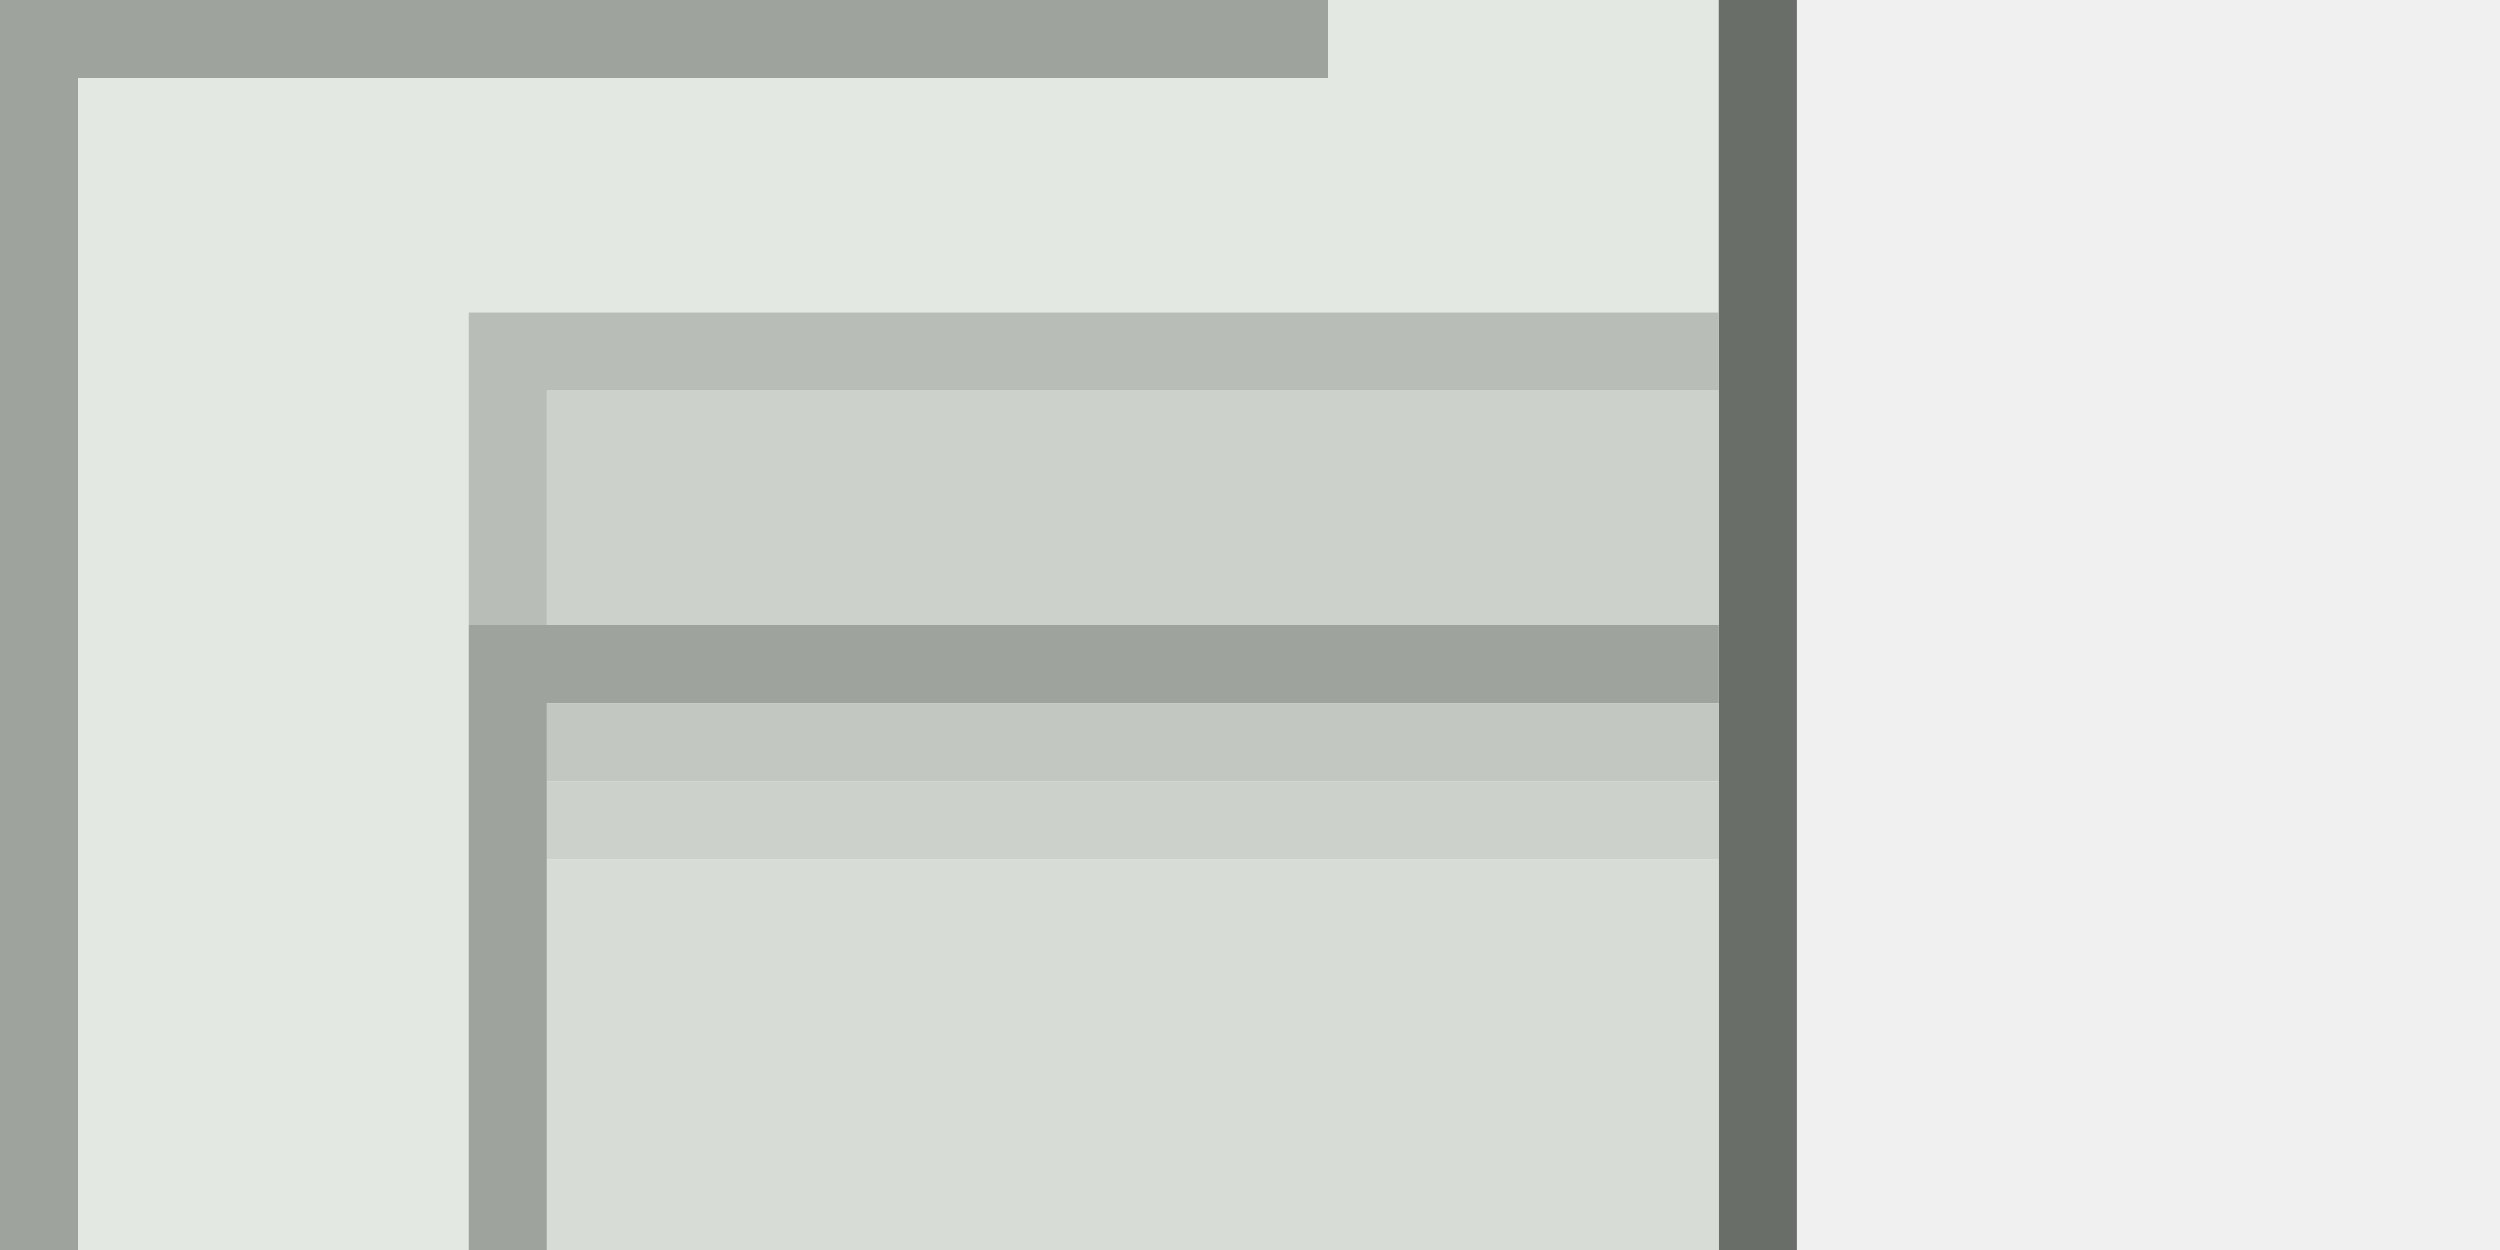
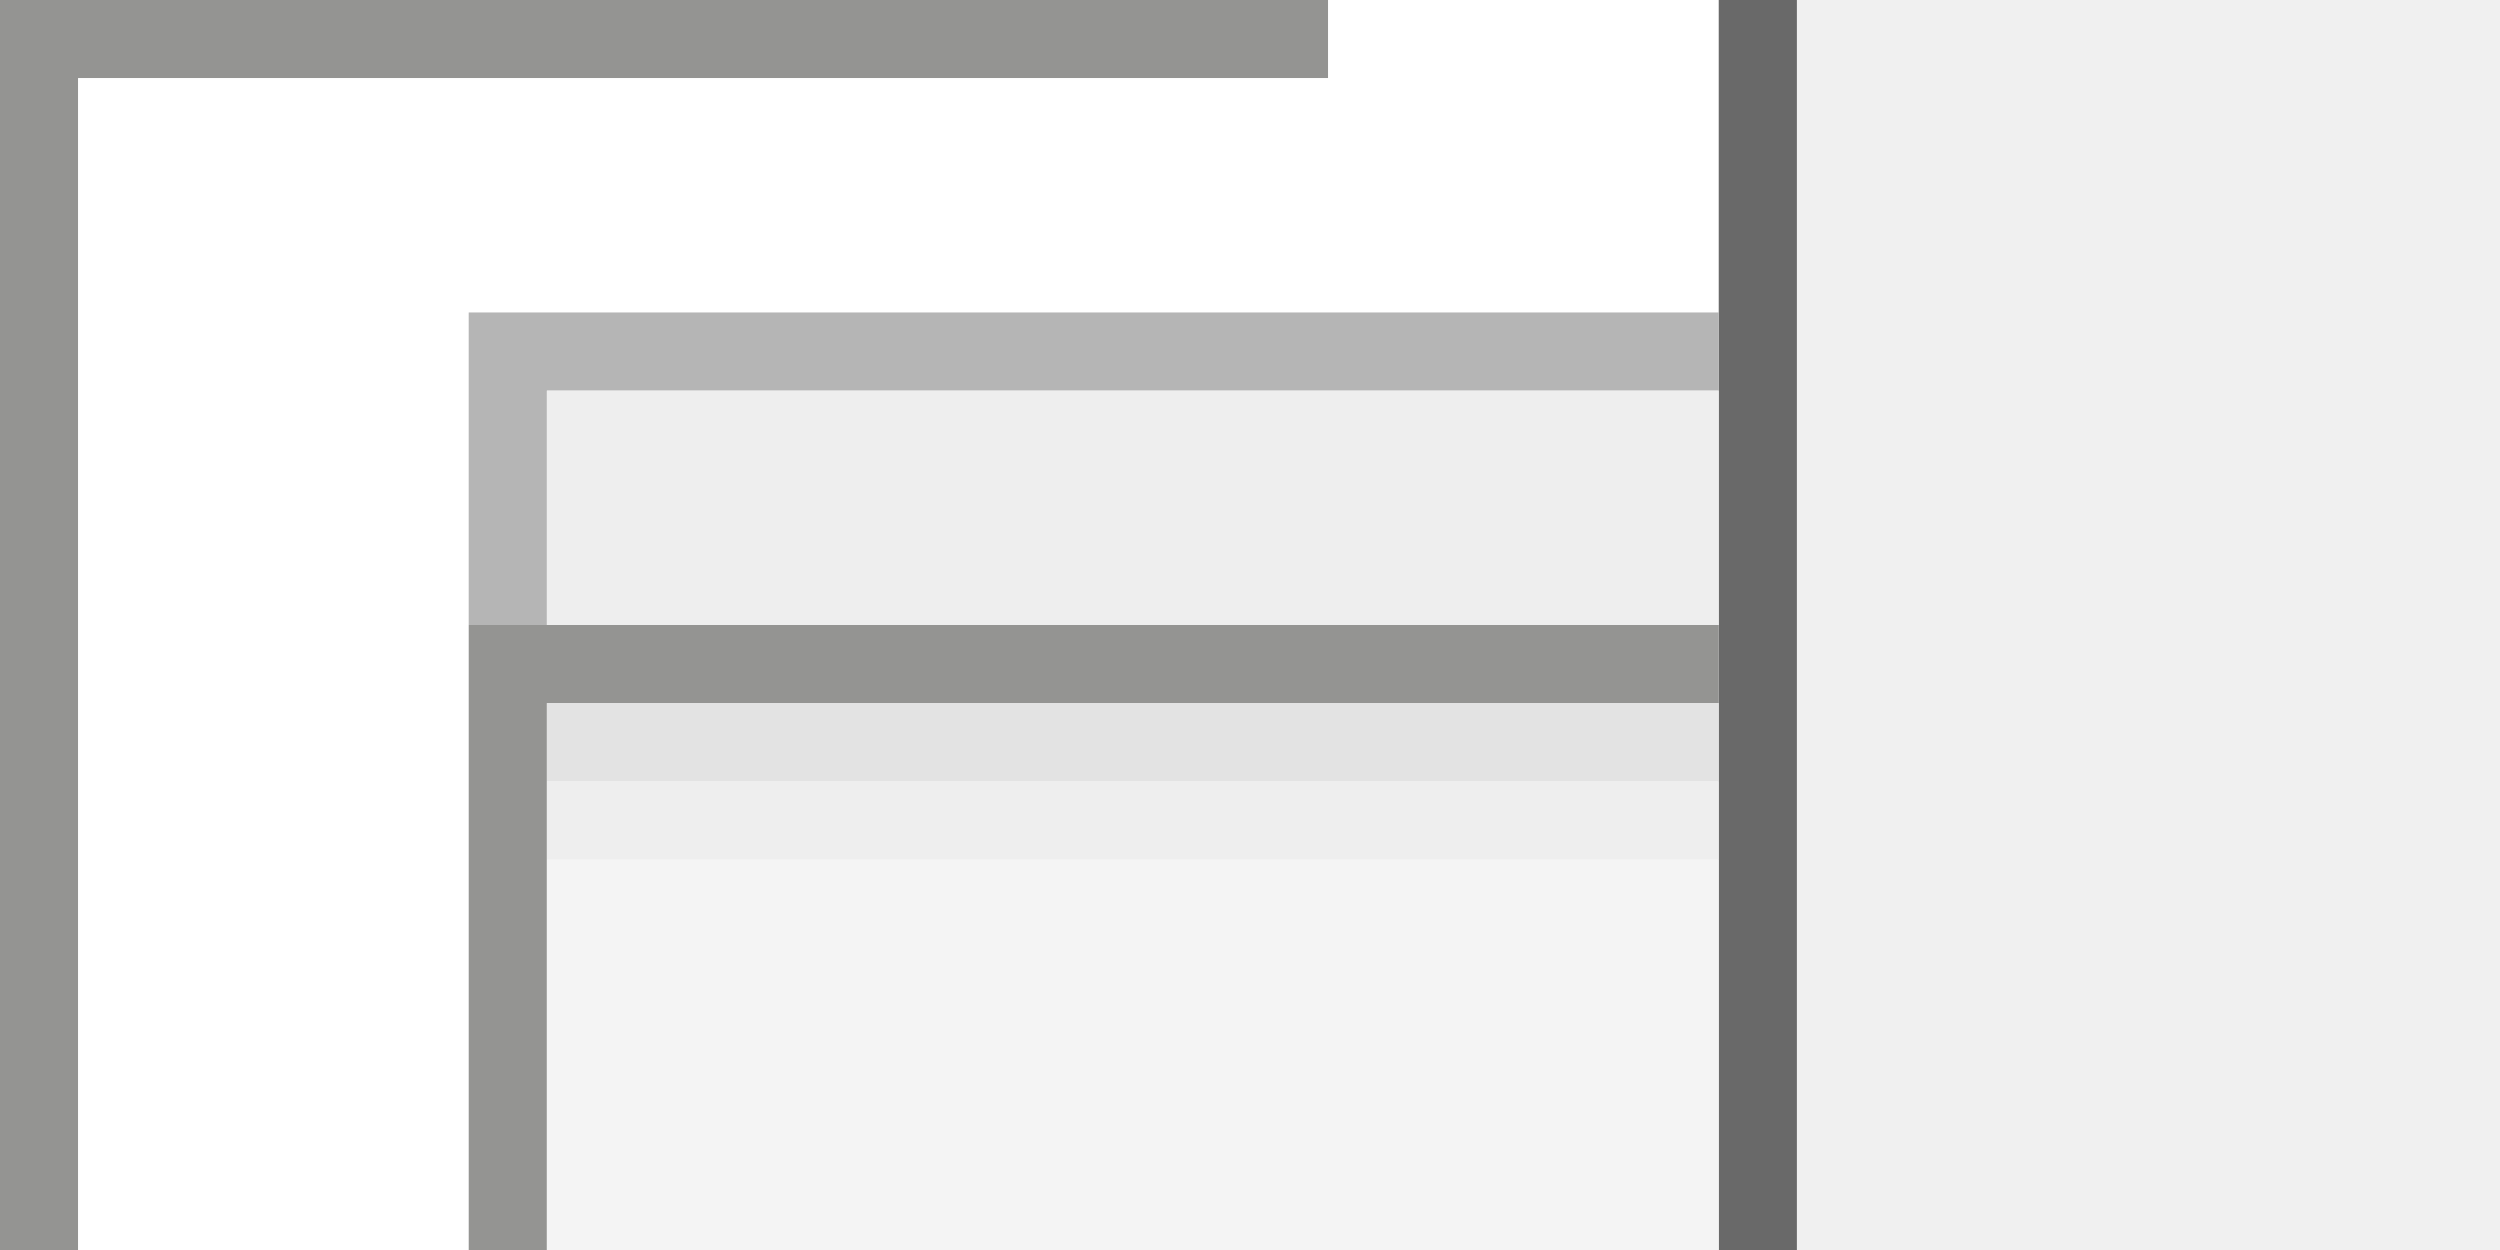
<svg xmlns="http://www.w3.org/2000/svg" version="1.1" id="Layer_1" x="0px" y="0px" width="32px" height="16px" viewBox="0 0 32 16" enable-background="new 0 0 32 16" xml:space="preserve">
-   <path fill="#9EA39E" d="M0,0h17v1H1v15H0V0z" />
-   <path fill="#E3E8E3" d="M17,0h5v4H6v12H1V1h16V0z" />
-   <path fill="#696E69" d="M22,0h1v16h-1V0z" />
-   <path fill="#B8BDB8" d="M6,4h16v1H7v3H6V4z" />
-   <path fill="#CCD1CC" d="M7,5h15v3H7V5z" />
-   <path fill="#9EA39E" d="M6,8h16v1H7v7H6V8z" />
-   <path fill="#C2C7C2" d="M7,9h15v1H7V9z" />
-   <path fill="#CCD1CC" d="M7,10h15v1H7V10z" />
-   <path fill="#D7DCD7" d="M7,11h15v5H7V11z" />
+   <path fill="#949492" d="M0,0h17v1H1v15H0V0z" />
+   <path fill="#FFFFFF" d="M17,0h5v4H6v12H1V1h16V0z" />
+   <path fill="#696969" d="M22,0h1v16h-1V0z" />
+   <path fill="#B5B5B5" d="M6,4h16v1H7v3H6V4z" />
+   <path fill="#EEEEEE" d="M7,5h15v3H7V5z" />
+   <path fill="#949492" d="M6,8h16v1H7v7H6V8z" />
+   <path fill="#E3E3E3" d="M7,9h15v1H7V9z" />
+   <path fill="#EEEEEE" d="M7,10h15v1H7V10z" />
+   <path fill="#F4F4F4" d="M7,11h15v5H7V11z" />
</svg>
